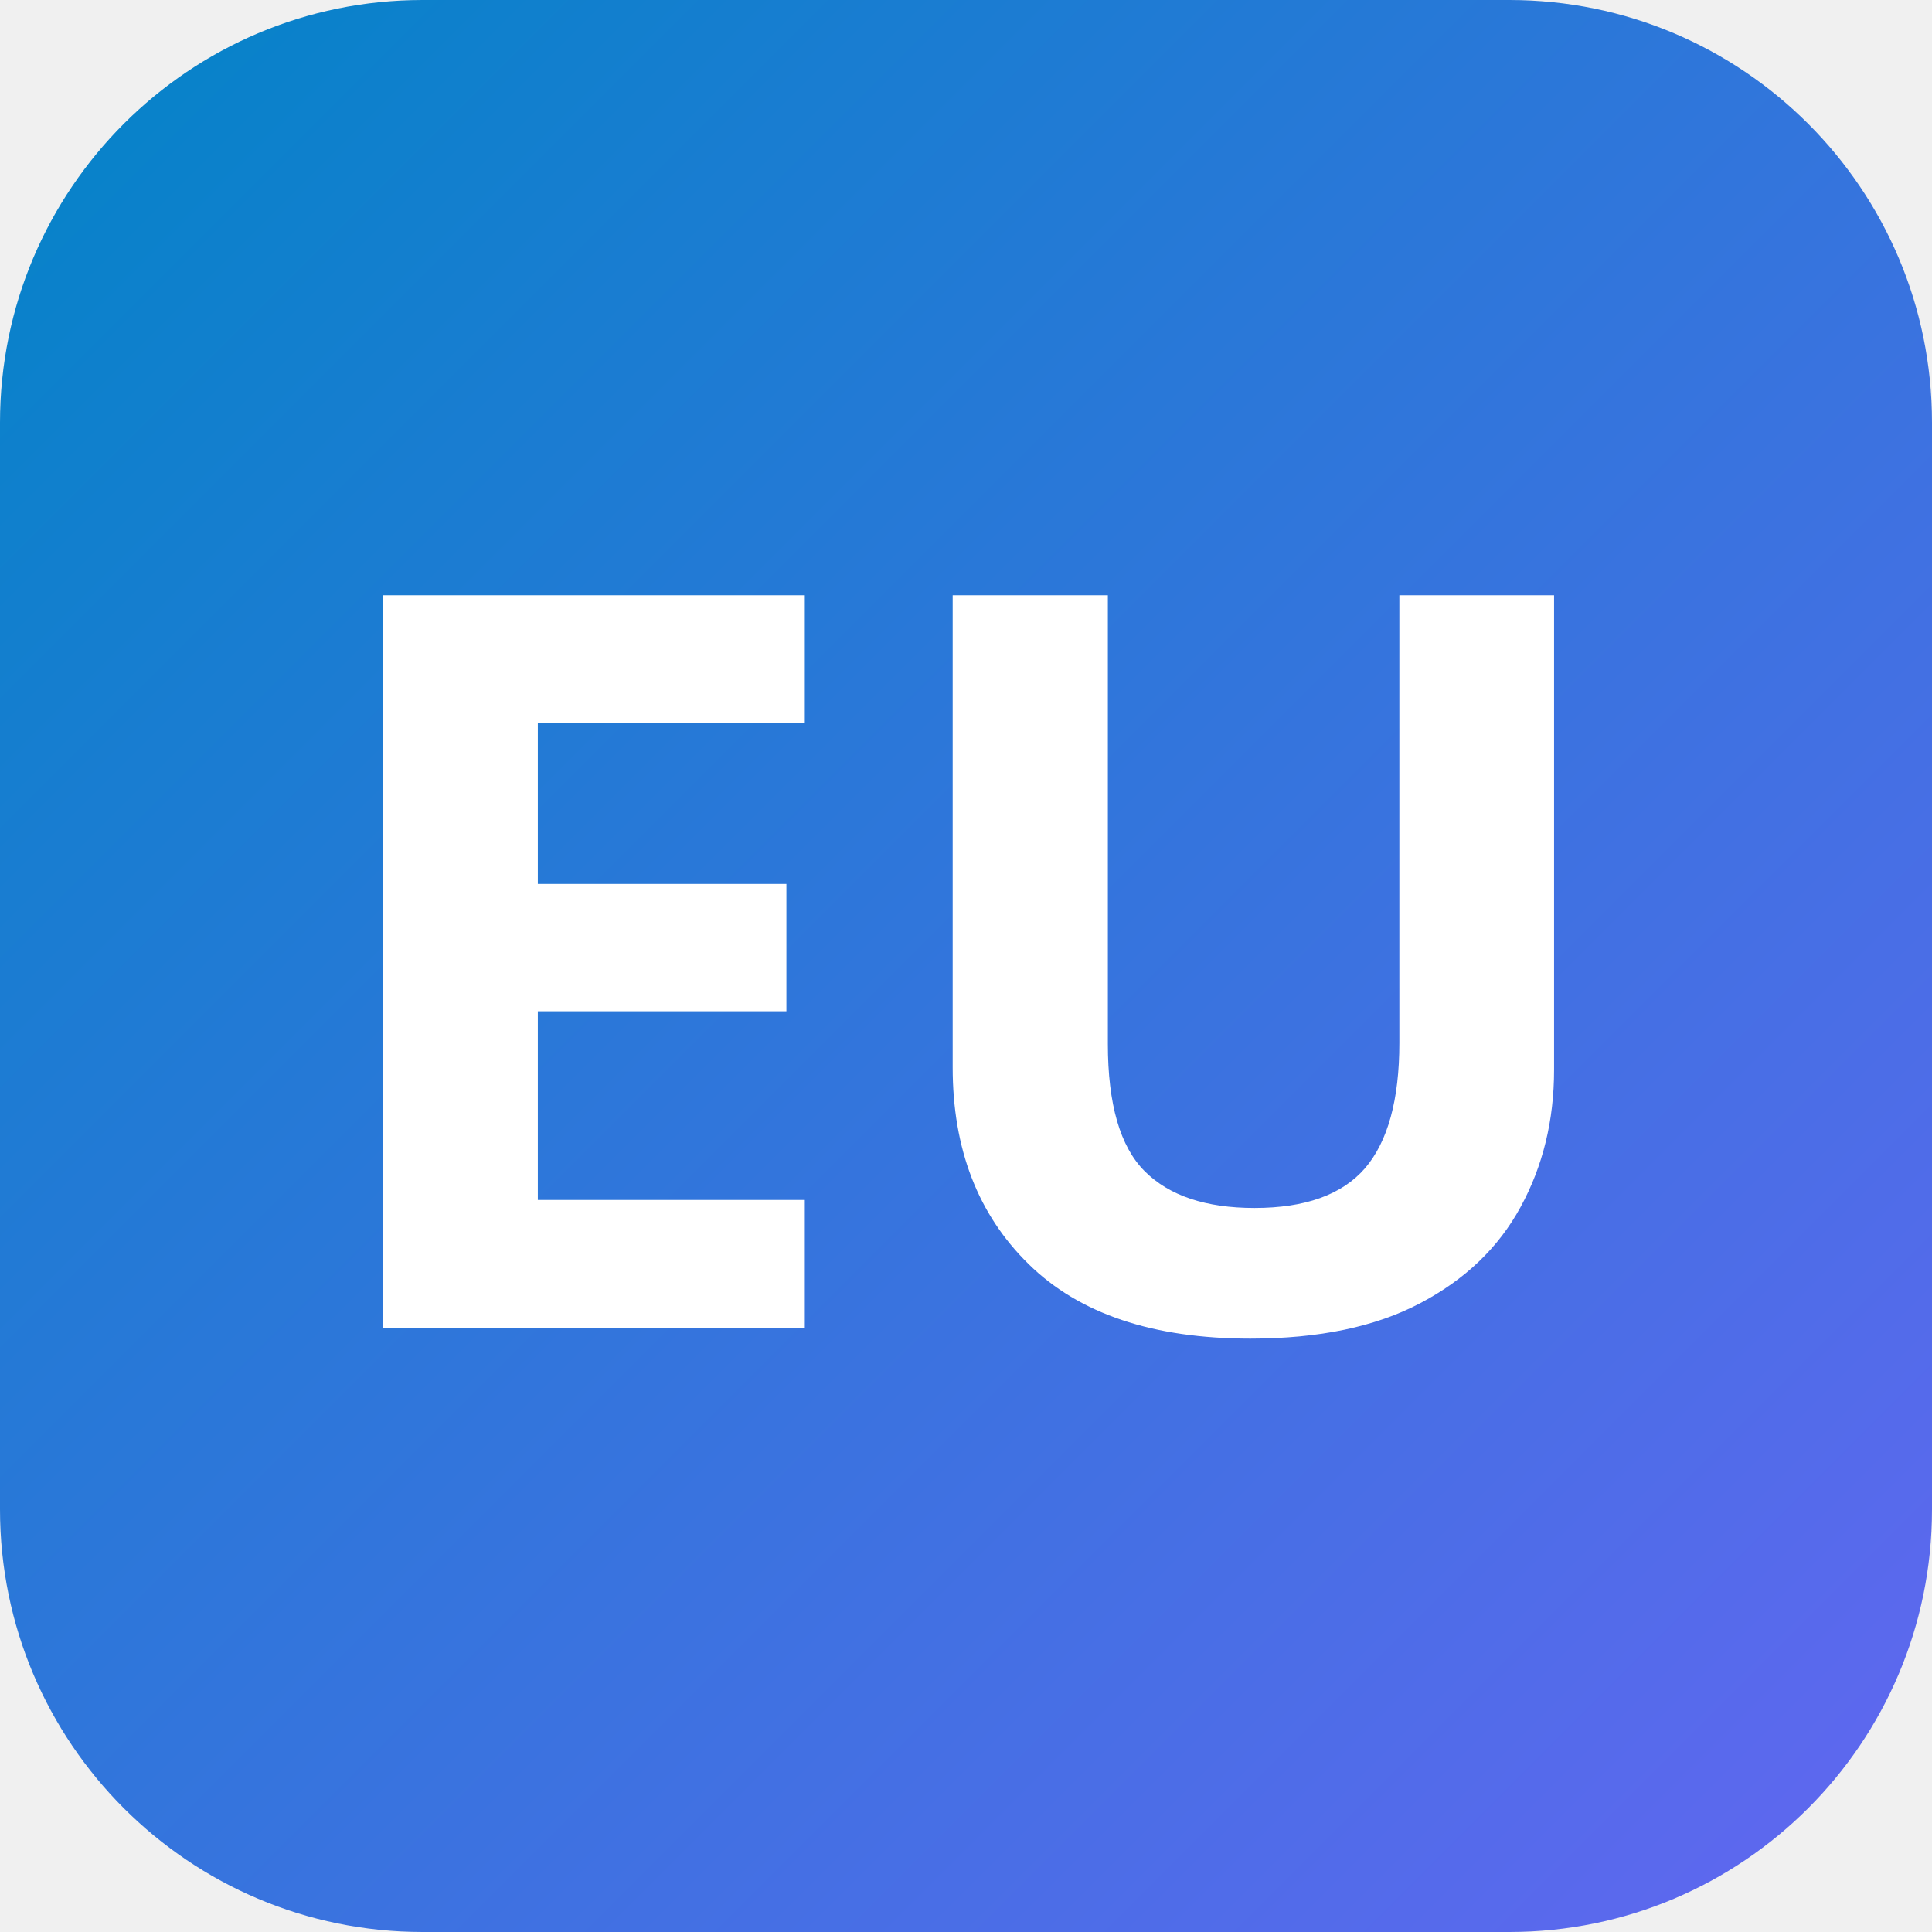
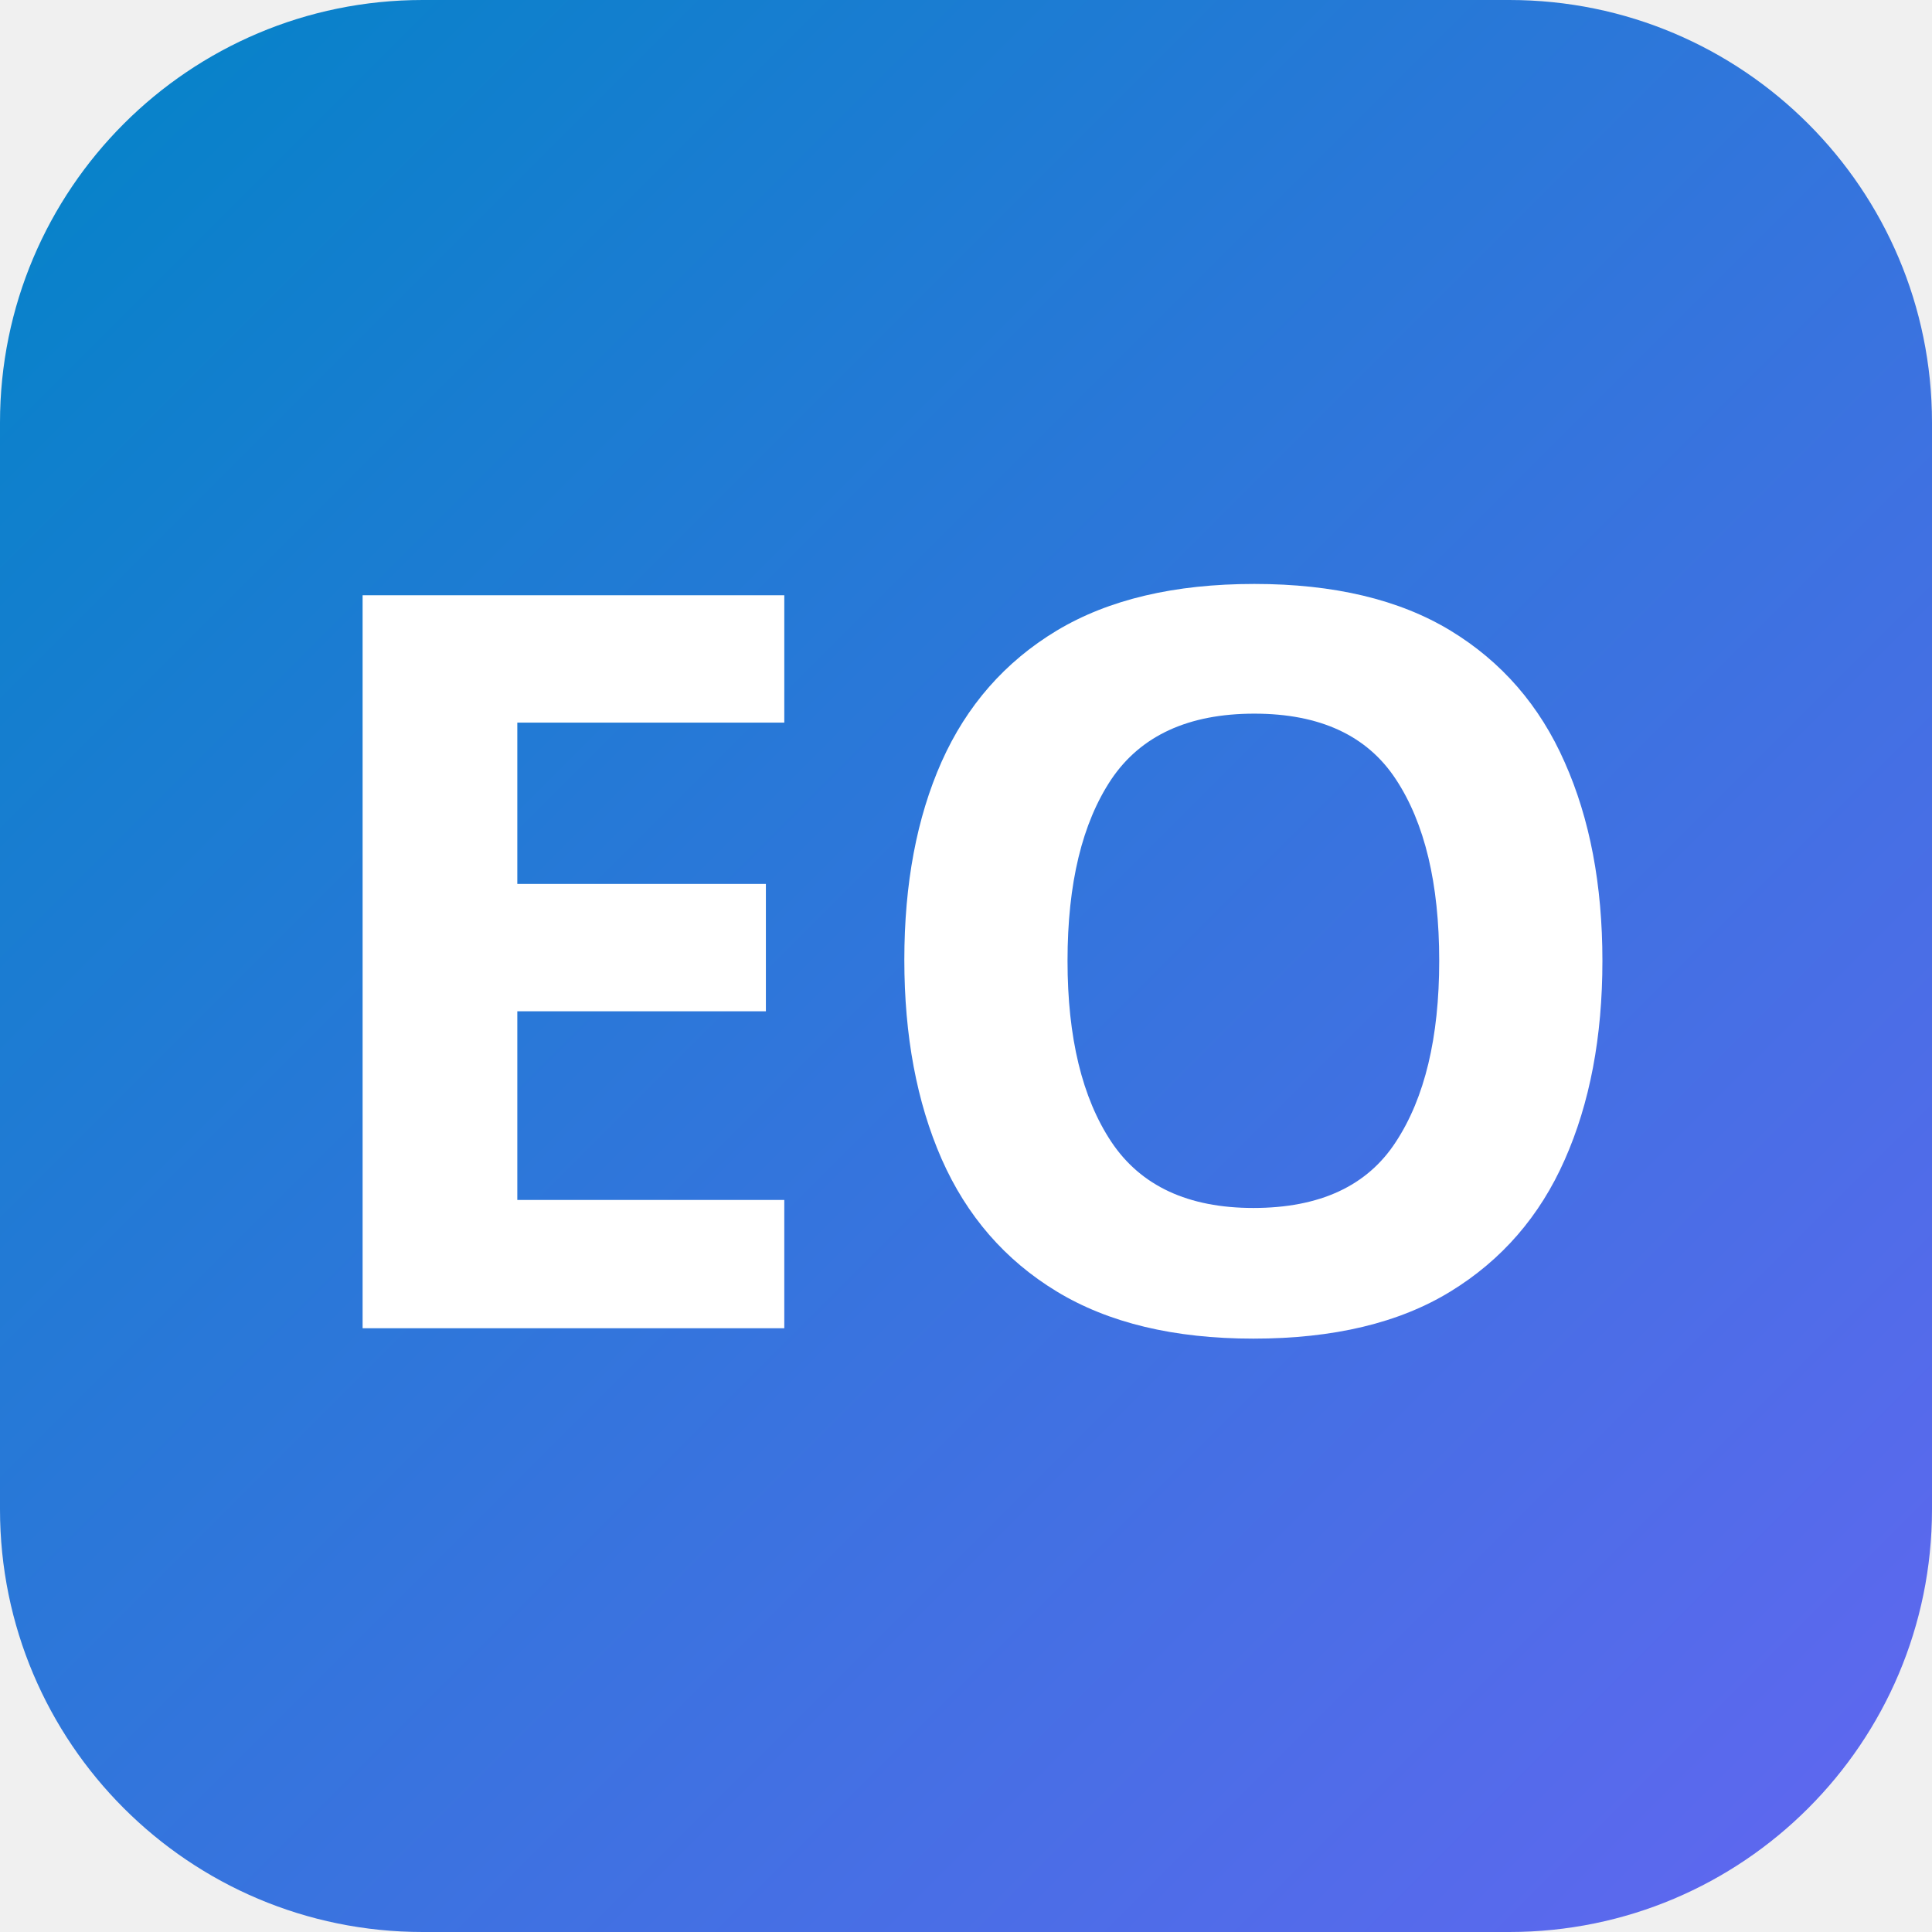
<svg xmlns="http://www.w3.org/2000/svg" viewBox="0 0 64 64">
  <defs>
    <linearGradient id="g" x1="0%" y1="0%" x2="100%" y2="100%">
      <stop offset="0%" stop-color="#0284c7" />
      <stop offset="100%" stop-color="#6366f1" />
    </linearGradient>
  </defs>
  <rect width="64" height="64" rx="14" fill="url(#g)" />
-   <text x="32" y="44" font-family="system-ui,sans-serif" font-size="34" font-weight="700" fill="white" text-anchor="middle">EU</text>
+   <text x="32" y="44" font-family="system-ui,sans-serif" font-size="34" font-weight="700" fill="white" text-anchor="middle">EO</text>
</svg>
